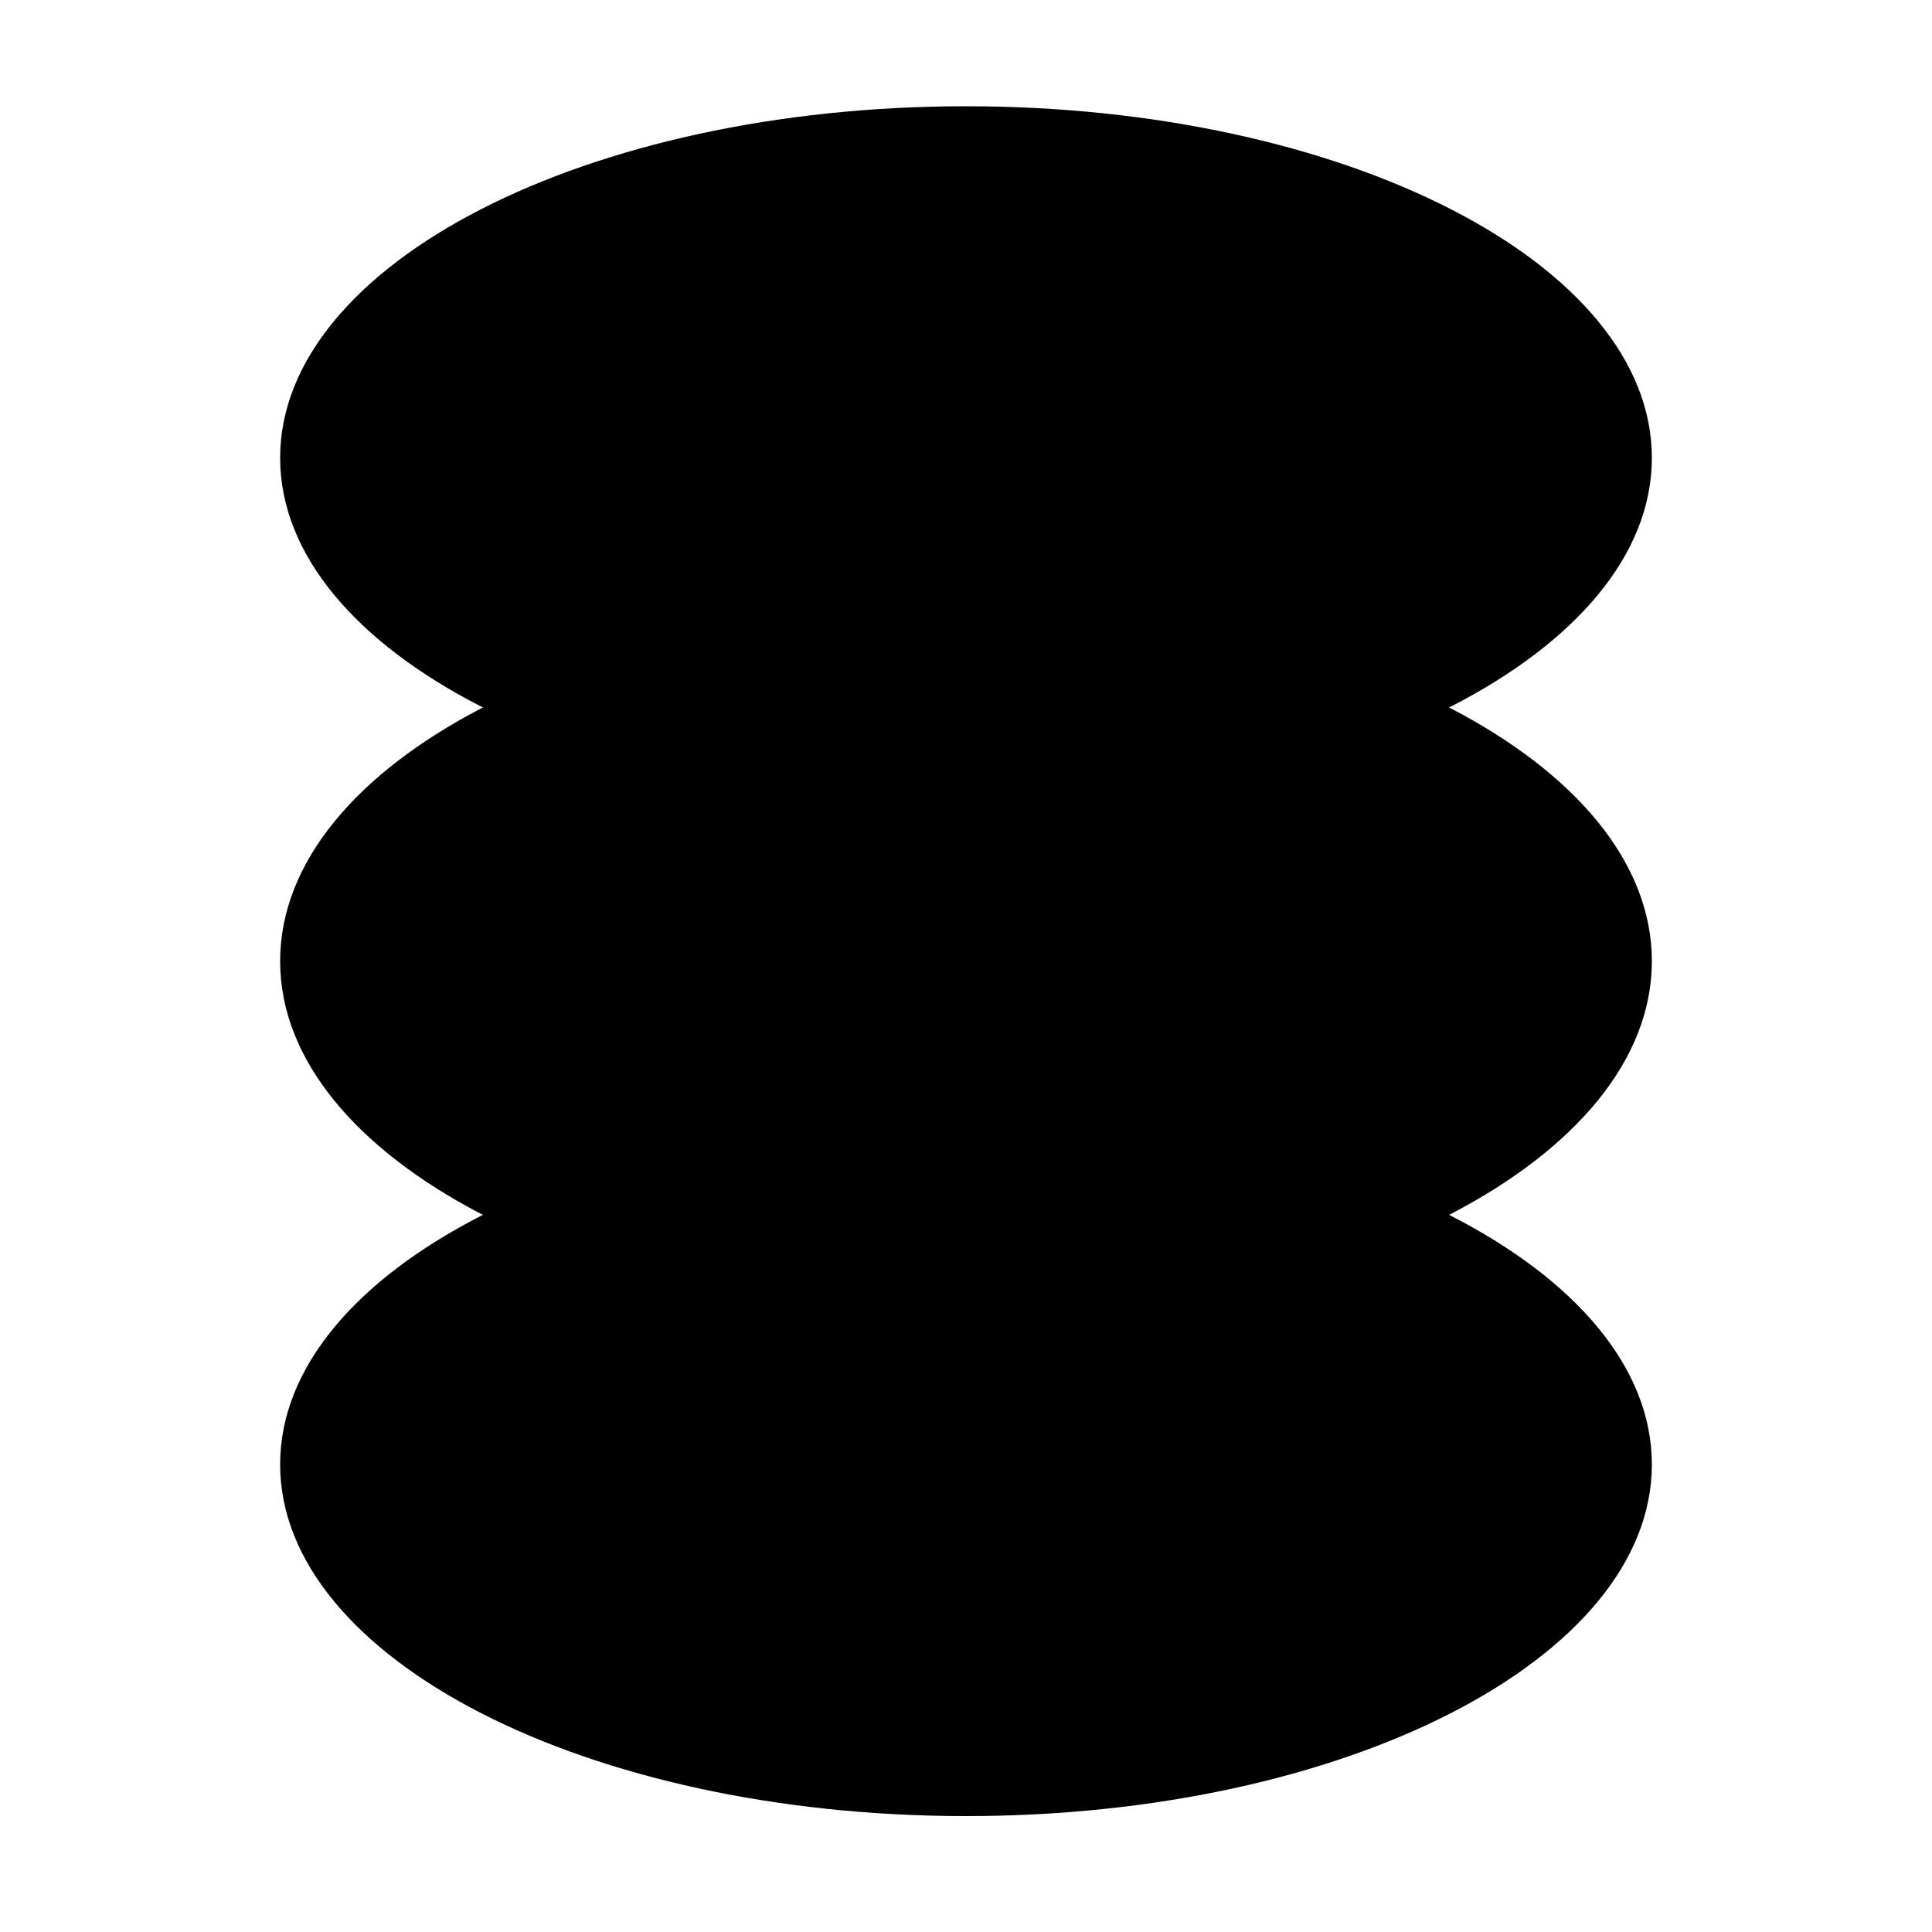
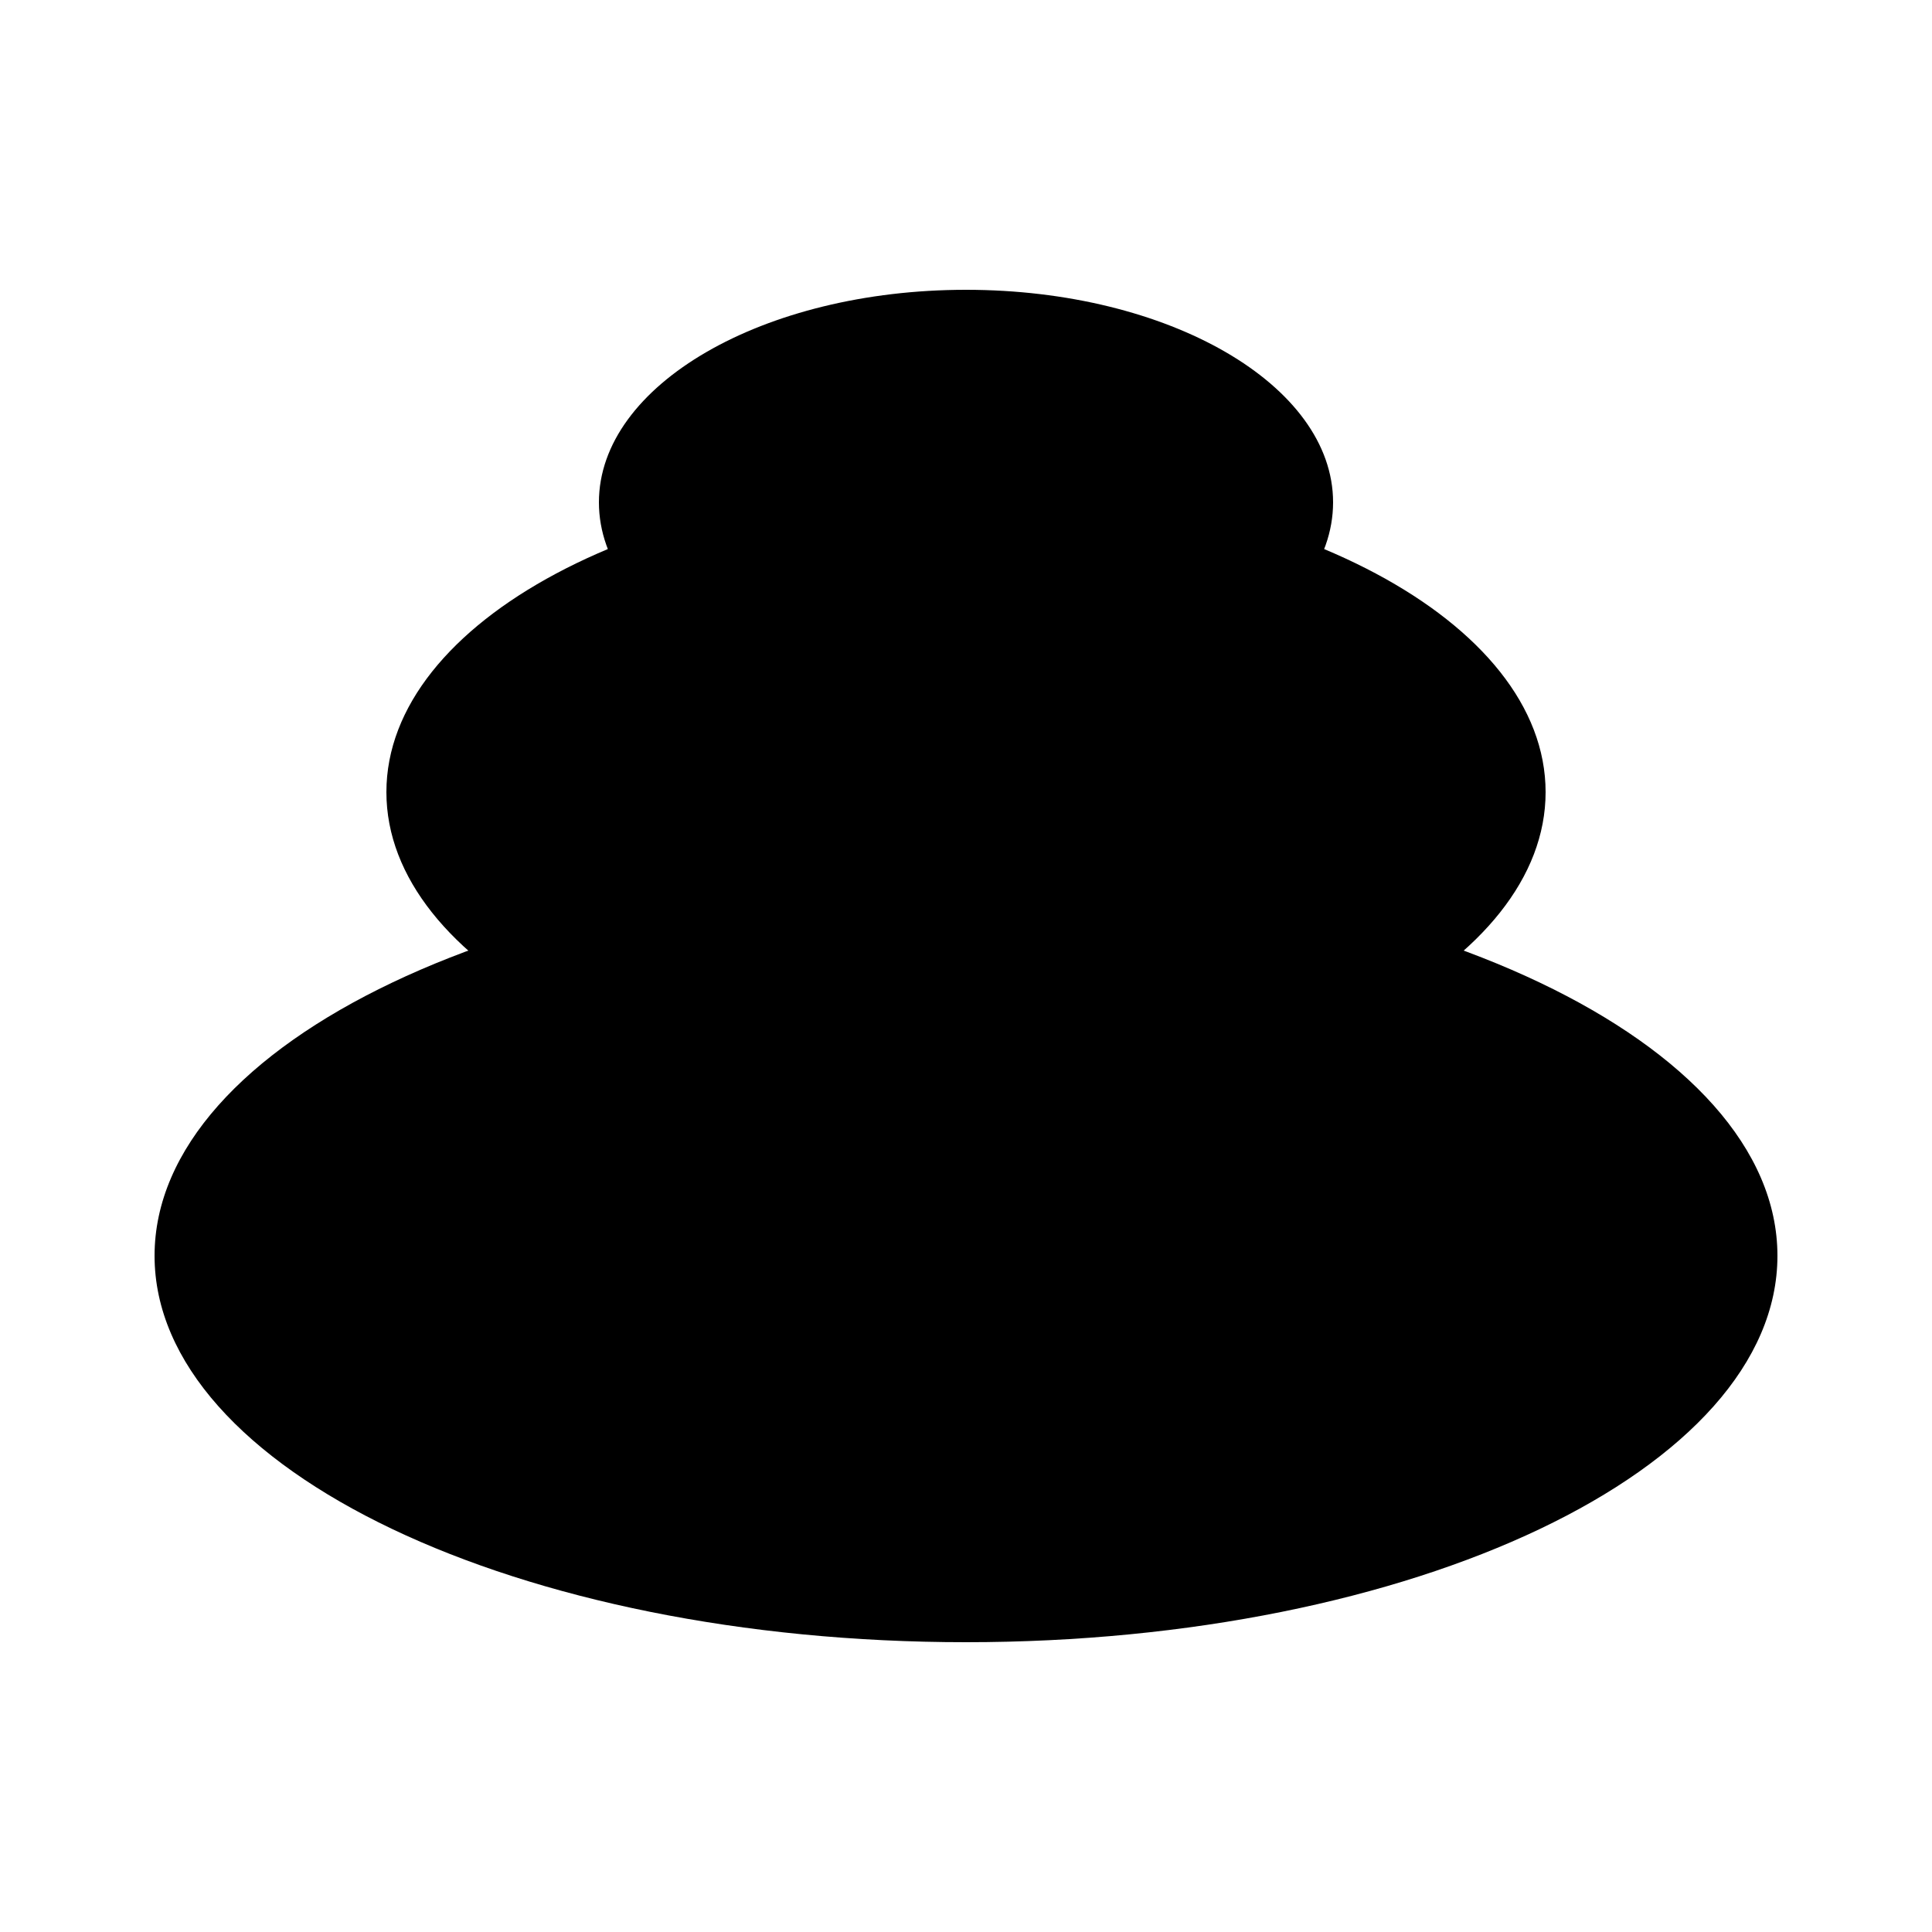
<svg xmlns="http://www.w3.org/2000/svg" width="100" height="100" viewBox="0 0 100 100" fill="black">
-   <ellipse cx="50" cy="23.7" rx="35.5" ry="18.2" />
-   <ellipse cx="50" cy="49.75" rx="35.5" ry="18.5" />
-   <ellipse cx="50" cy="75.8" rx="35.5" ry="18.2" />
+   <ellipse cx="50" cy="65" rx="42" ry="20" />
+   <ellipse cx="50" cy="41" rx="30" ry="16" />
+   <ellipse cx="50" cy="26" rx="19" ry="11" />
</svg>
